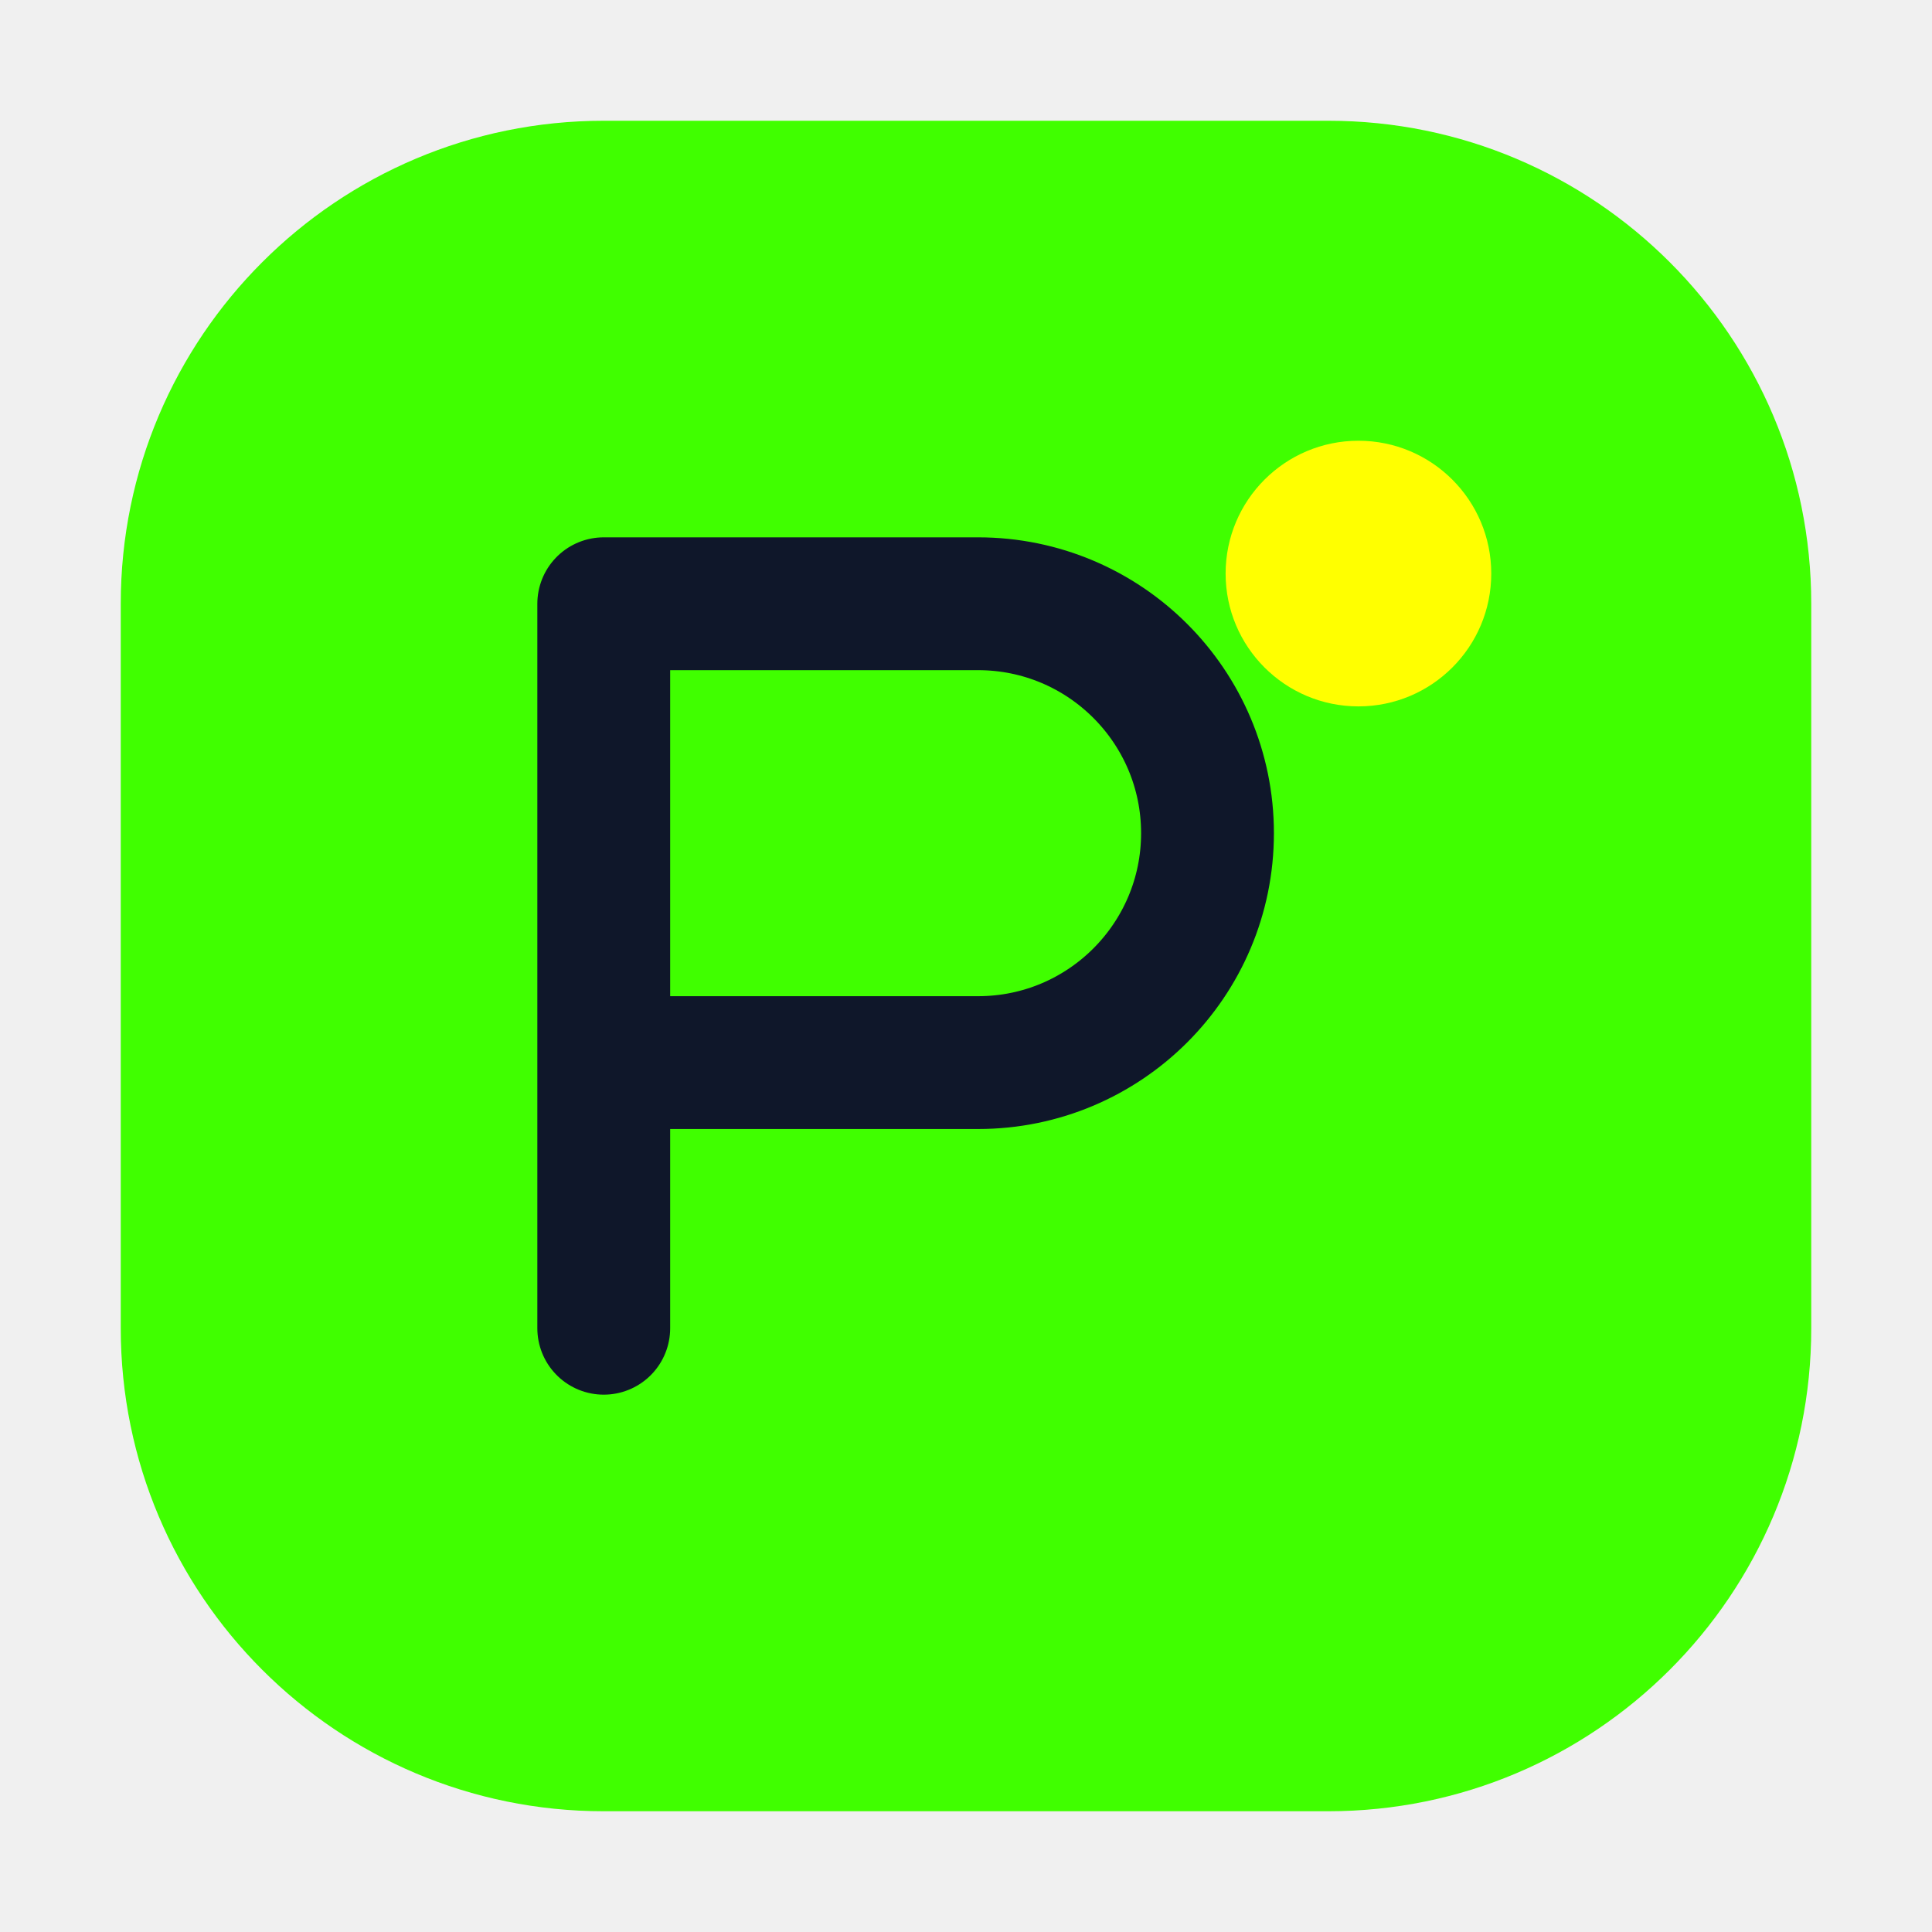
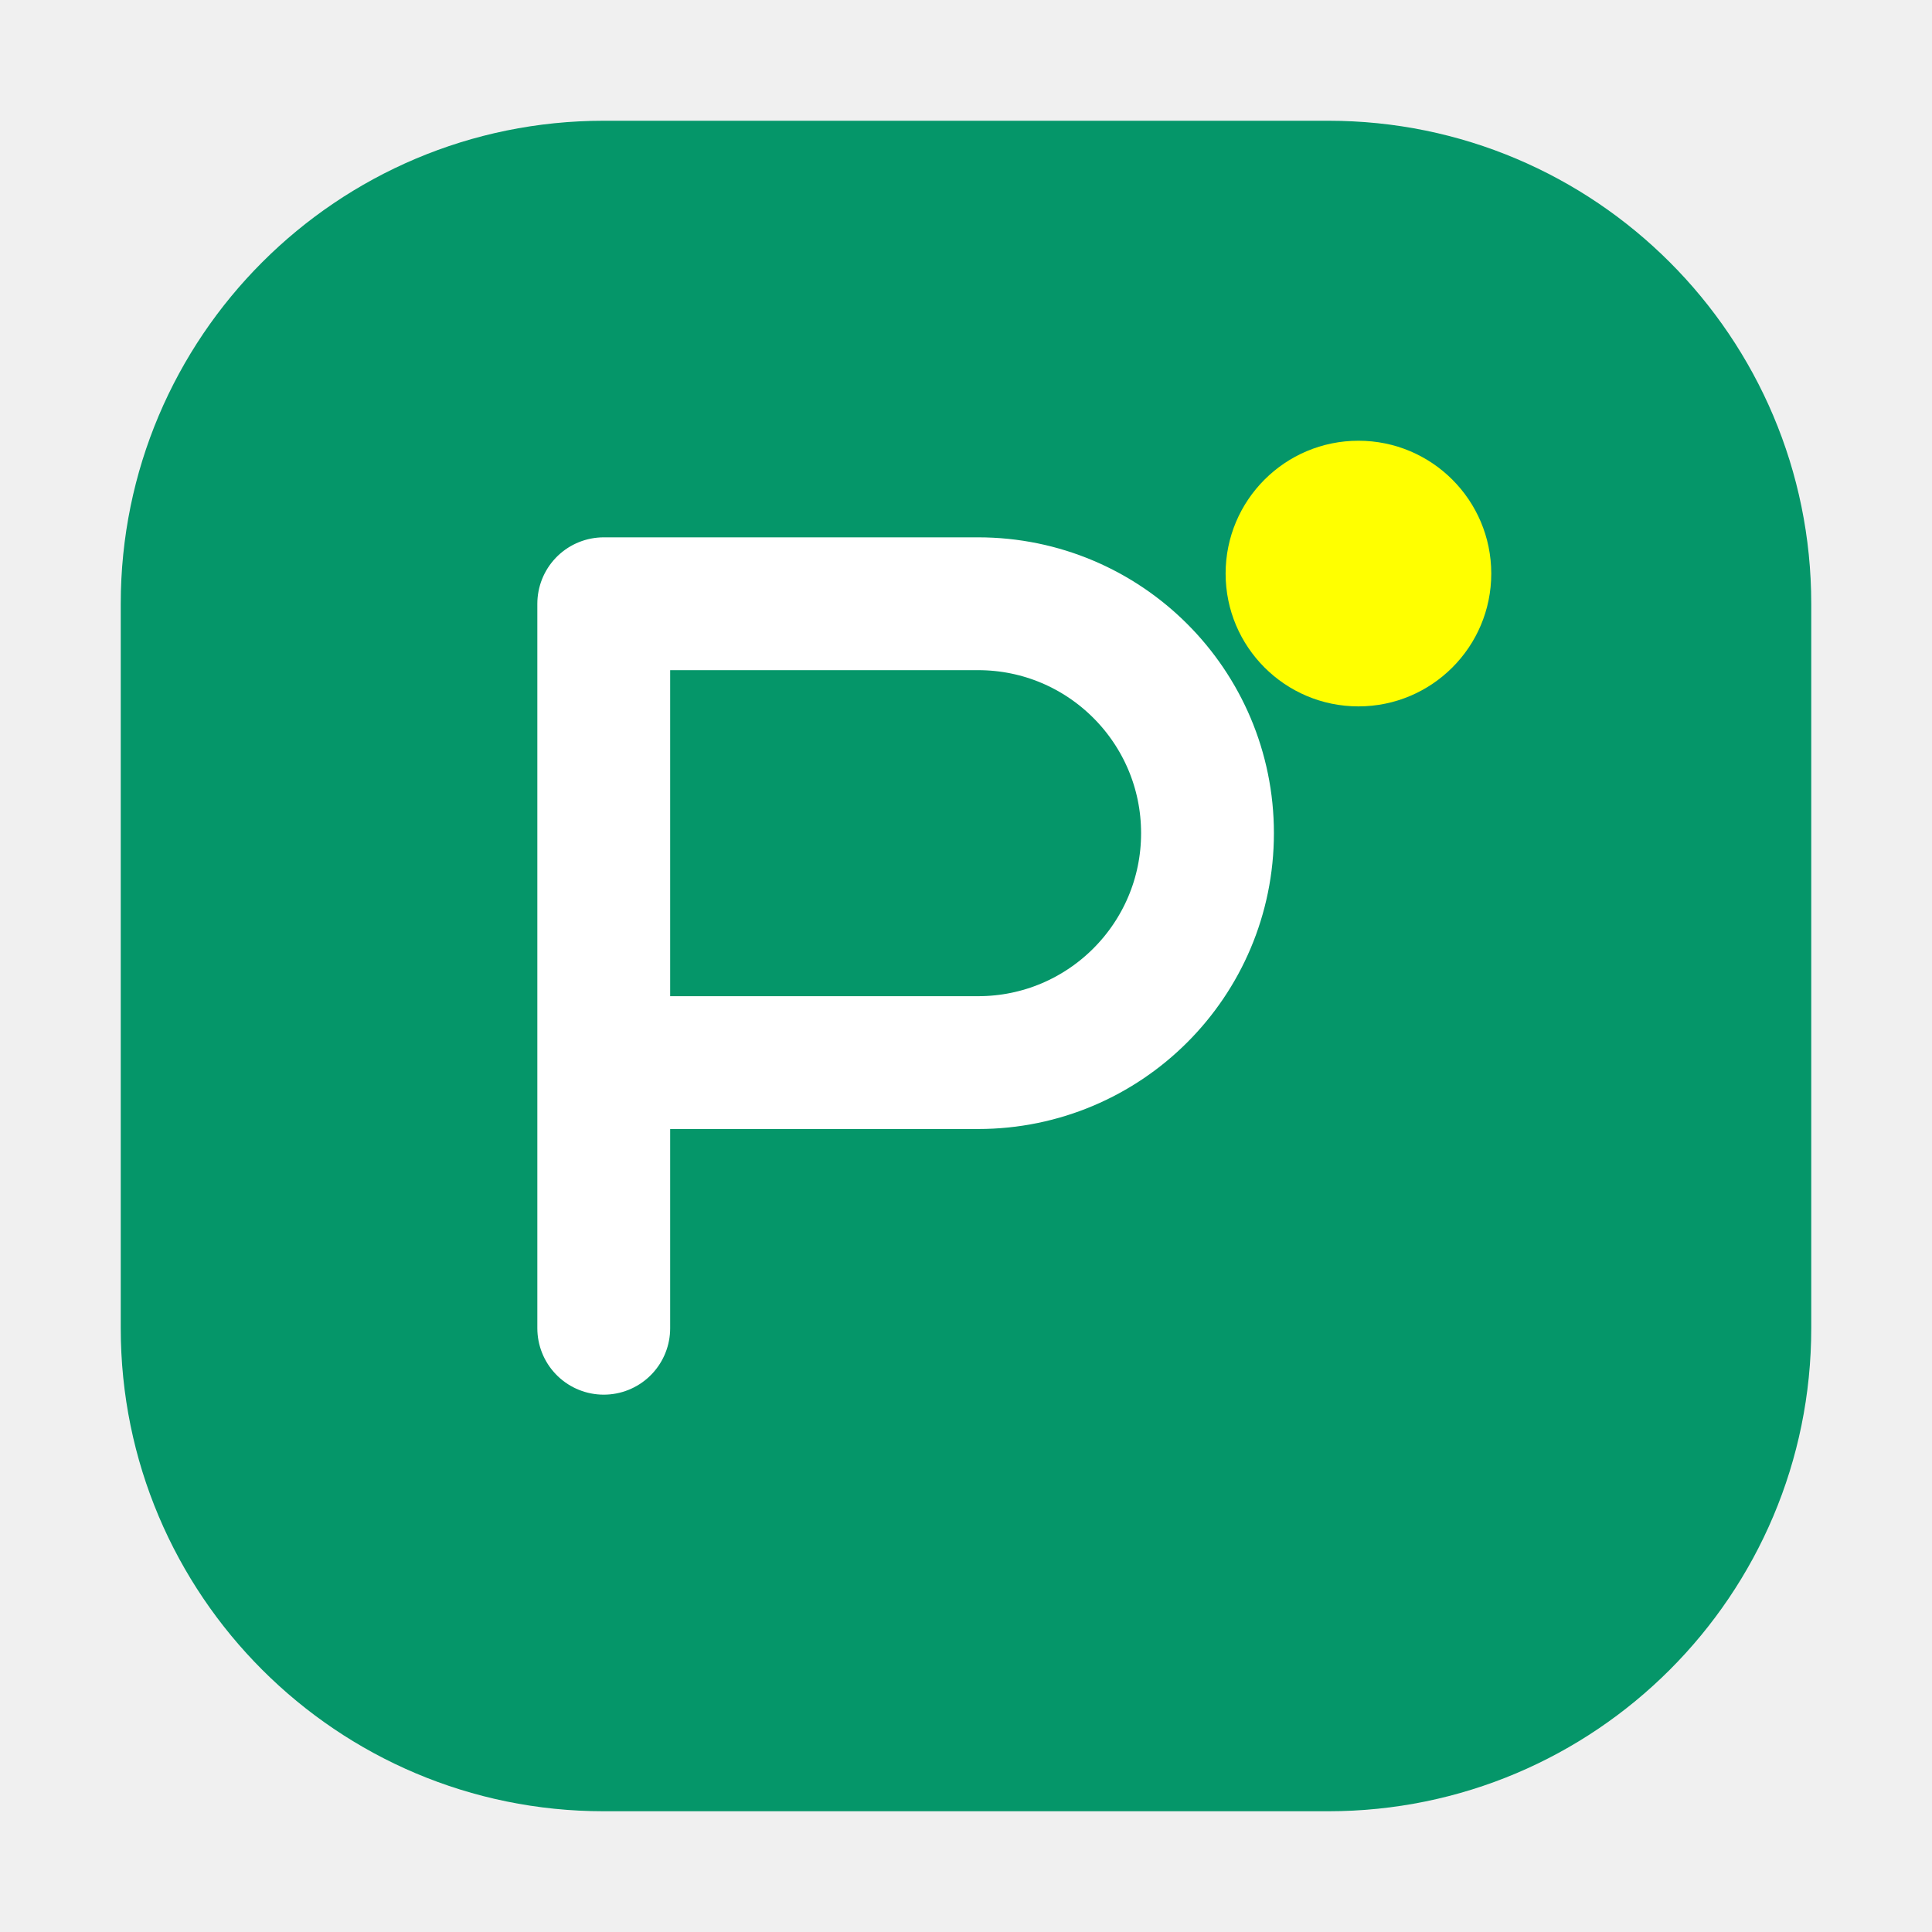
<svg xmlns="http://www.w3.org/2000/svg" viewBox="0 0 32 32">
-   <rect x="2" y="2" width="28" height="28" rx="8" fill="#40ff00" />
-   <path d="M10 22V10h6.2a3.8 3.8 0 0 1 0 7.6H10" fill="none" stroke="#0f172a" stroke-width="2.2" stroke-linecap="round" stroke-linejoin="round" />
+   <rect x="2" y="2" width="28" height="28" rx="8" fill="#059669" />
+   <path d="M10 22V10h6.2a3.8 3.8 0 0 1 0 7.6H10" fill="none" stroke="#ffffff" stroke-width="2.2" stroke-linecap="round" stroke-linejoin="round" />
  <circle cx="22.5" cy="9.5" r="2.2" fill="#ffff00" />
</svg>
